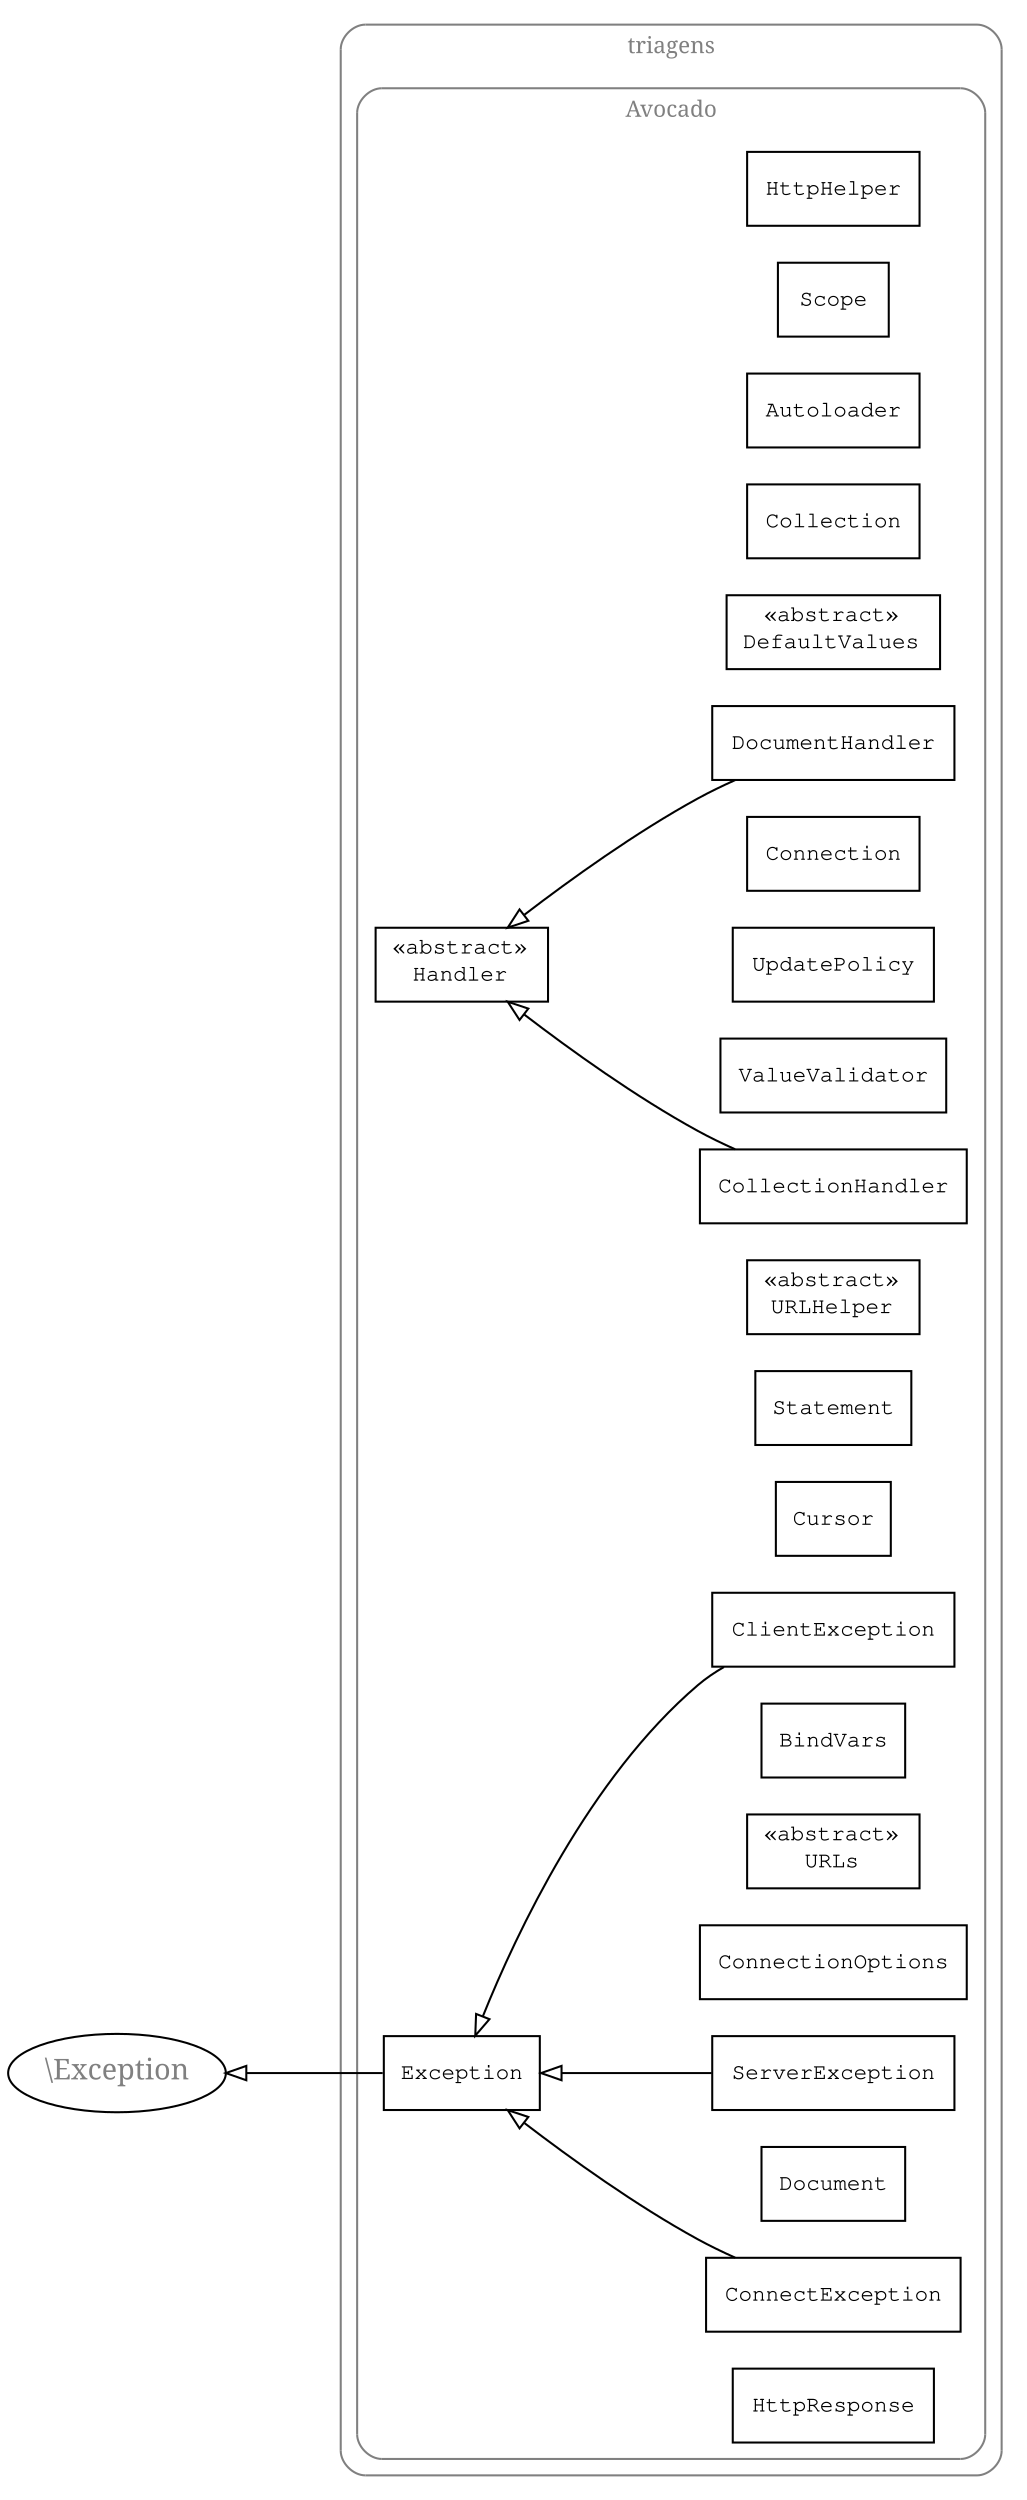
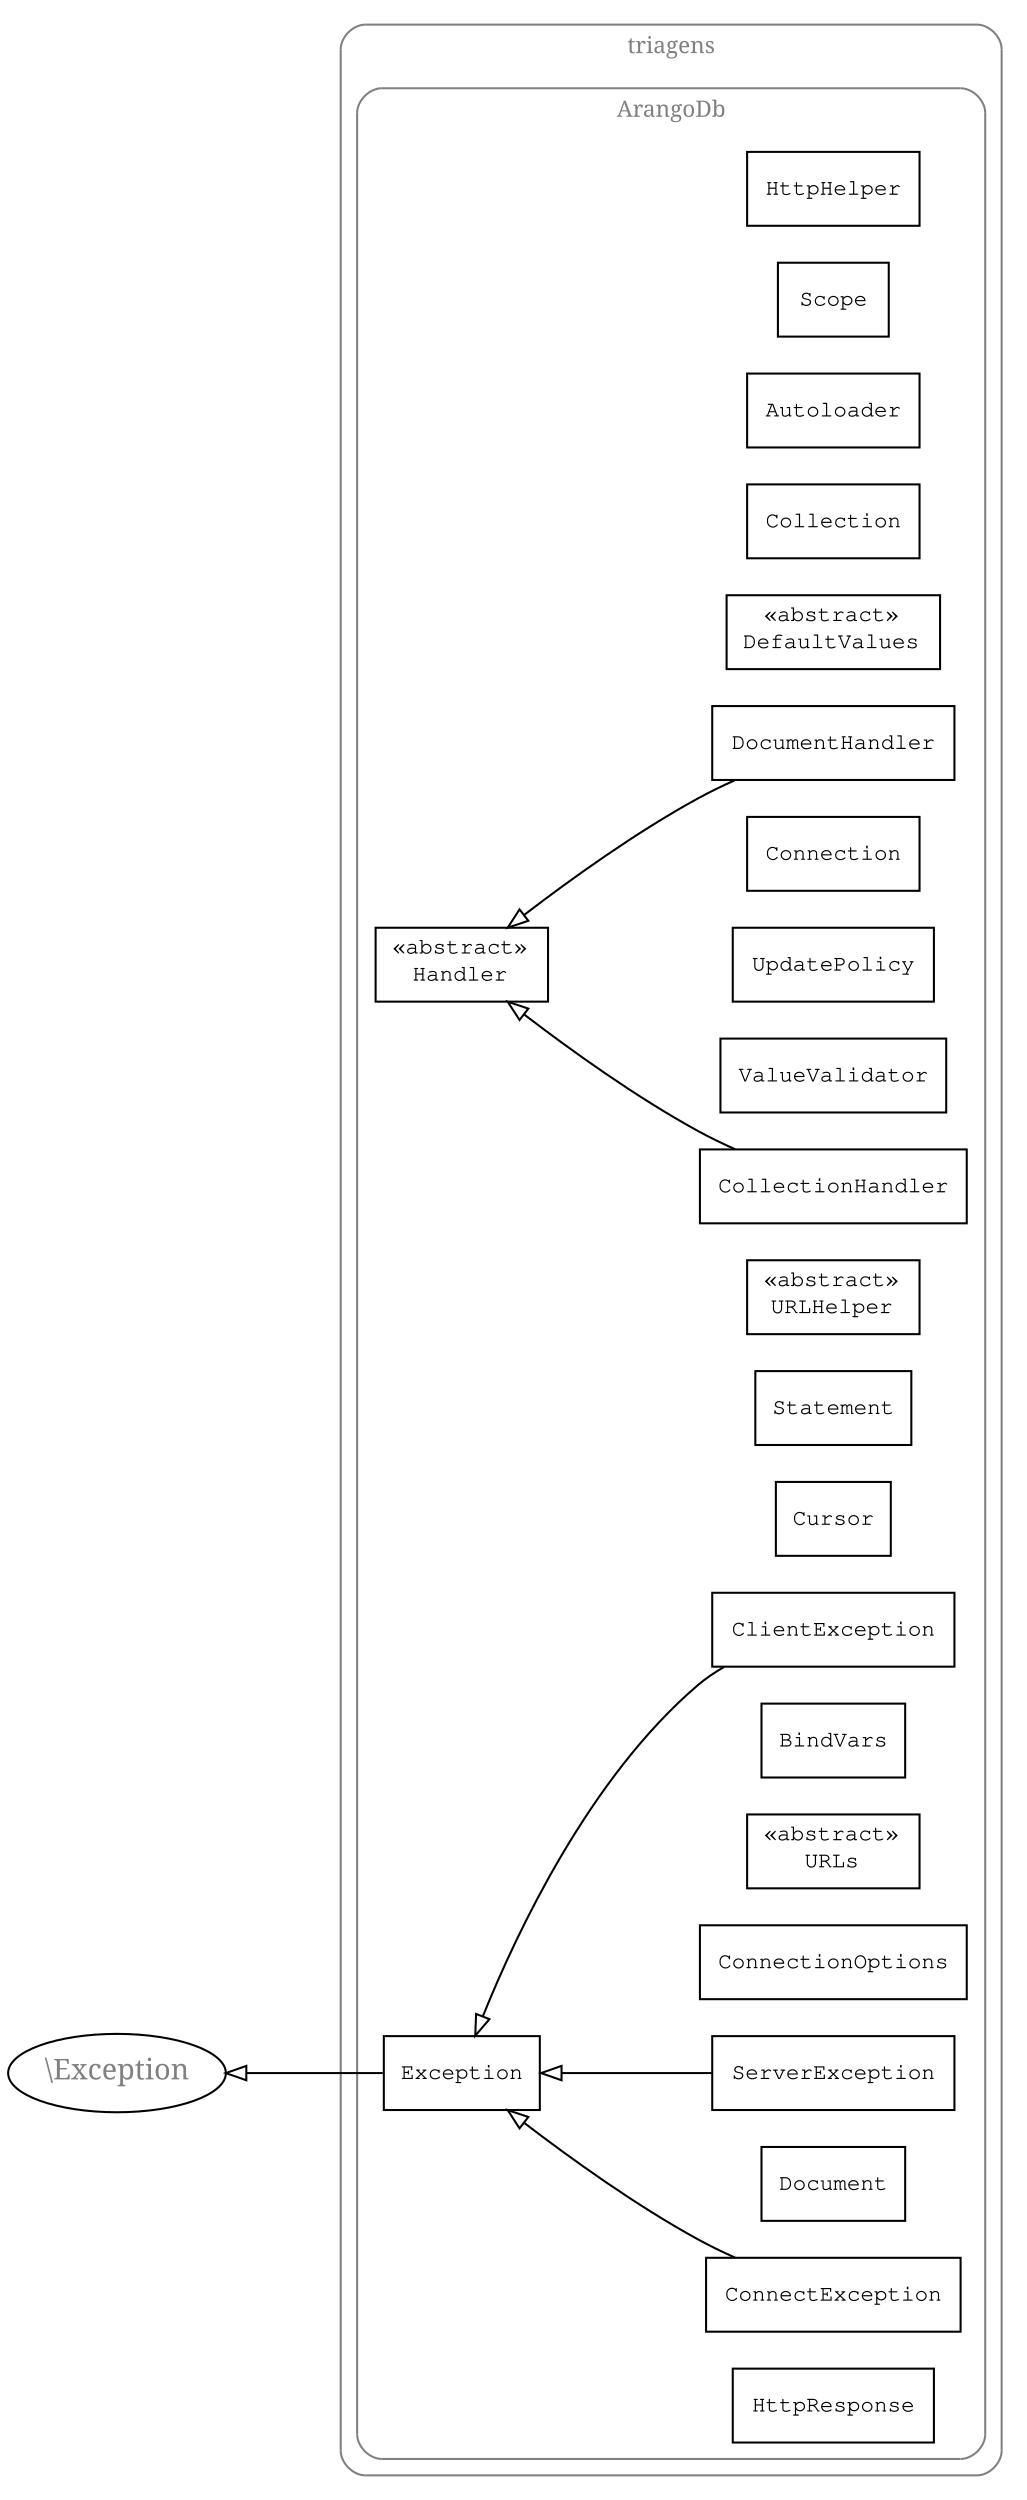
<svg xmlns="http://www.w3.org/2000/svg" xmlns:xlink="http://www.w3.org/1999/xlink" width="500pt" height="1218pt" viewBox="0.00 0.00 500.00 1218.00">
  <g id="graph1" class="graph" transform="scale(1 1) rotate(0) translate(4 1214)">
    <polygon fill="white" stroke="white" points="-4,5 -4,-1214 497,-1214 497,5 -4,5" />
    <g id="graph2" class="cluster">
      <polyline fill="none" stroke="gray" points="174,-8 472,-8 " />
      <path fill="none" stroke="gray" d="M472,-8C478,-8 484,-14 484,-20" />
      <polyline fill="none" stroke="gray" points="484,-20 484,-1190 " />
      <path fill="none" stroke="gray" d="M484,-1190C484,-1196 478,-1202 472,-1202" />
      <polyline fill="none" stroke="gray" points="472,-1202 174,-1202 " />
      <path fill="none" stroke="gray" d="M174,-1202C168,-1202 162,-1196 162,-1190" />
      <polyline fill="none" stroke="gray" points="162,-1190 162,-20 " />
      <path fill="none" stroke="gray" d="M162,-20C162,-14 168,-8 174,-8" />
      <text text-anchor="middle" x="323" y="-1188.1" font-family="Times Roman,serif" font-size="11.00" fill="gray">triagens</text>
    </g>
    <g id="graph3" class="cluster">
      <polyline fill="none" stroke="gray" points="182,-16 464,-16 " />
      <path fill="none" stroke="gray" d="M464,-16C470,-16 476,-22 476,-28" />
      <polyline fill="none" stroke="gray" points="476,-28 476,-1159 " />
      <path fill="none" stroke="gray" d="M476,-1159C476,-1165 470,-1171 464,-1171" />
      <polyline fill="none" stroke="gray" points="464,-1171 182,-1171 " />
      <path fill="none" stroke="gray" d="M182,-1171C176,-1171 170,-1165 170,-1159" />
      <polyline fill="none" stroke="gray" points="170,-1159 170,-28 " />
      <path fill="none" stroke="gray" d="M170,-28C170,-22 176,-16 182,-16" />
-       <text text-anchor="middle" x="323" y="-1157.1" font-family="Times Roman,serif" font-size="11.00" fill="gray">Avocado</text>
+       <text text-anchor="middle" x="323" y="-1157.1" font-family="Times Roman,serif" font-size="11.00" fill="gray">ArangoDb</text>
    </g>
    <g id="node3" class="node">
-       <a xlink:href="db_triagens_Avocado_HttpHelper.html" xlink:title="HttpHelper" target="_parent">
+       <a xlink:href="db_triagens_ArangoDb_HttpHelper.html" xlink:title="HttpHelper" target="_parent">
        <polygon fill="none" stroke="black" points="444,-1140 360,-1140 360,-1104 444,-1104 444,-1140" />
        <text text-anchor="middle" x="402" y="-1119.1" font-family="Courier,monospace" font-size="11.00">HttpHelper</text>
      </a>
    </g>
    <g id="node4" class="node">
-       <a xlink:href="db_triagens_Avocado_Scope.html" xlink:title="Scope" target="_parent">
+       <a xlink:href="db_triagens_ArangoDb_Scope.html" xlink:title="Scope" target="_parent">
        <polygon fill="none" stroke="black" points="429,-1086 375,-1086 375,-1050 429,-1050 429,-1086" />
        <text text-anchor="middle" x="402" y="-1065.1" font-family="Courier,monospace" font-size="11.00">Scope</text>
      </a>
    </g>
    <g id="node5" class="node">
-       <a xlink:href="db_triagens_Avocado_Exception.html" xlink:title="Exception" target="_parent">
+       <a xlink:href="db_triagens_ArangoDb_Exception.html" xlink:title="Exception" target="_parent">
        <polygon fill="none" stroke="black" points="259,-222 183,-222 183,-186 259,-186 259,-222" />
        <text text-anchor="middle" x="221" y="-201.1" font-family="Courier,monospace" font-size="11.00">Exception</text>
      </a>
    </g>
    <g id="node27" class="node">
      <ellipse fill="none" stroke="black" cx="53" cy="-204" rx="53.033" ry="19.092" />
      <text text-anchor="middle" x="53" y="-200.9" font-family="Times Roman,serif" font-size="14.00" fill="gray">\Exception</text>
    </g>
    <g id="edge4" class="edge">
      <path fill="none" stroke="black" d="M182.457,-204C162.8,-204 138.389,-204 116.08,-204" />
      <polygon fill="none" stroke="black" points="116.003,-200.5 106.003,-204 116.003,-207.5 116.003,-200.5" />
    </g>
    <g id="node6" class="node">
-       <a xlink:href="db_triagens_Avocado_Autoloader.html" xlink:title="Autoloader" target="_parent">
+       <a xlink:href="db_triagens_ArangoDb_Autoloader.html" xlink:title="Autoloader" target="_parent">
        <polygon fill="none" stroke="black" points="444,-1032 360,-1032 360,-996 444,-996 444,-1032" />
        <text text-anchor="middle" x="402" y="-1011.1" font-family="Courier,monospace" font-size="11.00">Autoloader</text>
      </a>
    </g>
    <g id="node7" class="node">
-       <a xlink:href="db_triagens_Avocado_Collection.html" xlink:title="Collection" target="_parent">
+       <a xlink:href="db_triagens_ArangoDb_Collection.html" xlink:title="Collection" target="_parent">
        <polygon fill="none" stroke="black" points="444,-978 360,-978 360,-942 444,-942 444,-978" />
        <text text-anchor="middle" x="402" y="-957.1" font-family="Courier,monospace" font-size="11.00">Collection</text>
      </a>
    </g>
    <g id="node8" class="node">
-       <a xlink:href="db_triagens_Avocado_DefaultValues.html" xlink:title="«abstract»&lt;br/&gt;DefaultValues" target="_parent">
+       <a xlink:href="db_triagens_ArangoDb_DefaultValues.html" xlink:title="«abstract»&lt;br/&gt;DefaultValues" target="_parent">
        <polygon fill="none" stroke="black" points="454,-924 350,-924 350,-888 454,-888 454,-924" />
        <text text-anchor="start" x="368" y="-911.433" font-family="Courier,monospace" font-size="11.00">«abstract»</text>
        <text text-anchor="start" x="358" y="-898.233" font-family="Courier,monospace" font-size="11.00">DefaultValues</text>
      </a>
    </g>
    <g id="node9" class="node">
-       <a xlink:href="db_triagens_Avocado_ServerException.html" xlink:title="ServerException" target="_parent">
+       <a xlink:href="db_triagens_ArangoDb_ServerException.html" xlink:title="ServerException" target="_parent">
        <polygon fill="none" stroke="black" points="461,-222 343,-222 343,-186 461,-186 461,-222" />
        <text text-anchor="middle" x="402" y="-201.1" font-family="Courier,monospace" font-size="11.00">ServerException</text>
      </a>
    </g>
    <g id="edge6" class="edge">
      <path fill="none" stroke="black" d="M342.734,-204C319.041,-204 292.093,-204 269.584,-204" />
      <polygon fill="none" stroke="black" points="269.583,-200.5 259.583,-204 269.583,-207.5 269.583,-200.5" />
    </g>
    <g id="node10" class="node">
-       <a xlink:href="db_triagens_Avocado_Connection.html" xlink:title="Connection" target="_parent">
+       <a xlink:href="db_triagens_ArangoDb_Connection.html" xlink:title="Connection" target="_parent">
        <polygon fill="none" stroke="black" points="444,-816 360,-816 360,-780 444,-780 444,-816" />
        <text text-anchor="middle" x="402" y="-795.1" font-family="Courier,monospace" font-size="11.00">Connection</text>
      </a>
    </g>
    <g id="node11" class="node">
-       <a xlink:href="db_triagens_Avocado_UpdatePolicy.html" xlink:title="UpdatePolicy" target="_parent">
+       <a xlink:href="db_triagens_ArangoDb_UpdatePolicy.html" xlink:title="UpdatePolicy" target="_parent">
        <polygon fill="none" stroke="black" points="451,-762 353,-762 353,-726 451,-726 451,-762" />
        <text text-anchor="middle" x="402" y="-741.1" font-family="Courier,monospace" font-size="11.00">UpdatePolicy</text>
      </a>
    </g>
    <g id="node12" class="node">
-       <a xlink:href="db_triagens_Avocado_ValueValidator.html" xlink:title="ValueValidator" target="_parent">
+       <a xlink:href="db_triagens_ArangoDb_ValueValidator.html" xlink:title="ValueValidator" target="_parent">
        <polygon fill="none" stroke="black" points="457,-708 347,-708 347,-672 457,-672 457,-708" />
        <text text-anchor="middle" x="402" y="-687.1" font-family="Courier,monospace" font-size="11.00">ValueValidator</text>
      </a>
    </g>
    <g id="node13" class="node">
-       <a xlink:href="db_triagens_Avocado_CollectionHandler.html" xlink:title="CollectionHandler" target="_parent">
+       <a xlink:href="db_triagens_ArangoDb_CollectionHandler.html" xlink:title="CollectionHandler" target="_parent">
        <polygon fill="none" stroke="black" points="467,-654 337,-654 337,-618 467,-618 467,-654" />
        <text text-anchor="middle" x="402" y="-633.1" font-family="Courier,monospace" font-size="11.00">CollectionHandler</text>
      </a>
    </g>
    <g id="node15" class="node">
-       <a xlink:href="db_triagens_Avocado_Handler.html" xlink:title="«abstract»&lt;br/&gt;Handler" target="_parent">
+       <a xlink:href="db_triagens_ArangoDb_Handler.html" xlink:title="«abstract»&lt;br/&gt;Handler" target="_parent">
        <polygon fill="none" stroke="black" points="263,-762 179,-762 179,-726 263,-726 263,-762" />
        <text text-anchor="start" x="187" y="-749.433" font-family="Courier,monospace" font-size="11.00">«abstract»</text>
        <text text-anchor="start" x="197" y="-736.233" font-family="Courier,monospace" font-size="11.00">Handler</text>
      </a>
    </g>
    <g id="edge8" class="edge">
      <path fill="none" stroke="black" d="M354.172,-654.063C347.956,-656.845 341.755,-659.849 336,-663 305.801,-679.536 273.985,-702.426 251.492,-719.656" />
      <polygon fill="none" stroke="black" points="249.117,-717.069 243.351,-725.957 253.401,-722.604 249.117,-717.069" />
    </g>
    <g id="node14" class="node">
-       <a xlink:href="db_triagens_Avocado_UrlHelper.html" xlink:title="«abstract»&lt;br/&gt;URLHelper" target="_parent">
+       <a xlink:href="db_triagens_ArangoDb_UrlHelper.html" xlink:title="«abstract»&lt;br/&gt;URLHelper" target="_parent">
        <polygon fill="none" stroke="black" points="444,-600 360,-600 360,-564 444,-564 444,-600" />
        <text text-anchor="start" x="368" y="-587.433" font-family="Courier,monospace" font-size="11.00">«abstract»</text>
        <text text-anchor="start" x="371.5" y="-574.233" font-family="Courier,monospace" font-size="11.00">URLHelper</text>
      </a>
    </g>
    <g id="node16" class="node">
-       <a xlink:href="db_triagens_Avocado_Statement.html" xlink:title="Statement" target="_parent">
+       <a xlink:href="db_triagens_ArangoDb_Statement.html" xlink:title="Statement" target="_parent">
        <polygon fill="none" stroke="black" points="440,-546 364,-546 364,-510 440,-510 440,-546" />
        <text text-anchor="middle" x="402" y="-525.1" font-family="Courier,monospace" font-size="11.00">Statement</text>
      </a>
    </g>
    <g id="node17" class="node">
-       <a xlink:href="db_triagens_Avocado_Cursor.html" xlink:title="Cursor" target="_parent">
+       <a xlink:href="db_triagens_ArangoDb_Cursor.html" xlink:title="Cursor" target="_parent">
        <polygon fill="none" stroke="black" points="430,-492 374,-492 374,-456 430,-456 430,-492" />
        <text text-anchor="middle" x="402" y="-471.1" font-family="Courier,monospace" font-size="11.00">Cursor</text>
      </a>
    </g>
    <g id="node18" class="node">
-       <a xlink:href="db_triagens_Avocado_DocumentHandler.html" xlink:title="DocumentHandler" target="_parent">
+       <a xlink:href="db_triagens_ArangoDb_DocumentHandler.html" xlink:title="DocumentHandler" target="_parent">
        <polygon fill="none" stroke="black" points="461,-870 343,-870 343,-834 461,-834 461,-870" />
        <text text-anchor="middle" x="402" y="-849.1" font-family="Courier,monospace" font-size="11.00">DocumentHandler</text>
      </a>
    </g>
    <g id="edge10" class="edge">
      <path fill="none" stroke="black" d="M354.172,-833.937C347.956,-831.155 341.755,-828.151 336,-825 305.801,-808.464 273.985,-785.574 251.492,-768.344" />
      <polygon fill="none" stroke="black" points="253.401,-765.396 243.351,-762.043 249.117,-770.931 253.401,-765.396" />
    </g>
    <g id="node19" class="node">
-       <a xlink:href="db_triagens_Avocado_BindVars.html" xlink:title="BindVars" target="_parent">
+       <a xlink:href="db_triagens_ArangoDb_BindVars.html" xlink:title="BindVars" target="_parent">
        <polygon fill="none" stroke="black" points="437,-384 367,-384 367,-348 437,-348 437,-384" />
        <text text-anchor="middle" x="402" y="-363.1" font-family="Courier,monospace" font-size="11.00">BindVars</text>
      </a>
    </g>
    <g id="node20" class="node">
-       <a xlink:href="db_triagens_Avocado_Urls.html" xlink:title="«abstract»&lt;br/&gt;URLs" target="_parent">
+       <a xlink:href="db_triagens_ArangoDb_Urls.html" xlink:title="«abstract»&lt;br/&gt;URLs" target="_parent">
        <polygon fill="none" stroke="black" points="444,-330 360,-330 360,-294 444,-294 444,-330" />
        <text text-anchor="start" x="368" y="-317.433" font-family="Courier,monospace" font-size="11.00">«abstract»</text>
        <text text-anchor="start" x="388" y="-304.233" font-family="Courier,monospace" font-size="11.00">URLs</text>
      </a>
    </g>
    <g id="node21" class="node">
-       <a xlink:href="db_triagens_Avocado_ConnectionOptions.html" xlink:title="ConnectionOptions" target="_parent">
+       <a xlink:href="db_triagens_ArangoDb_ConnectionOptions.html" xlink:title="ConnectionOptions" target="_parent">
        <polygon fill="none" stroke="black" points="467,-276 337,-276 337,-240 467,-240 467,-276" />
        <text text-anchor="middle" x="402" y="-255.1" font-family="Courier,monospace" font-size="11.00">ConnectionOptions</text>
      </a>
    </g>
    <g id="node22" class="node">
-       <a xlink:href="db_triagens_Avocado_ConnectException.html" xlink:title="ConnectException" target="_parent">
+       <a xlink:href="db_triagens_ArangoDb_ConnectException.html" xlink:title="ConnectException" target="_parent">
        <polygon fill="none" stroke="black" points="464,-114 340,-114 340,-78 464,-78 464,-114" />
        <text text-anchor="middle" x="402" y="-93.1" font-family="Courier,monospace" font-size="11.00">ConnectException</text>
      </a>
    </g>
    <g id="edge12" class="edge">
      <path fill="none" stroke="black" d="M354.172,-114.063C347.956,-116.845 341.755,-119.849 336,-123 305.801,-139.536 273.985,-162.426 251.492,-179.656" />
      <polygon fill="none" stroke="black" points="249.117,-177.069 243.351,-185.957 253.401,-182.604 249.117,-177.069" />
    </g>
    <g id="node23" class="node">
-       <a xlink:href="db_triagens_Avocado_Document.html" xlink:title="Document" target="_parent">
+       <a xlink:href="db_triagens_ArangoDb_Document.html" xlink:title="Document" target="_parent">
        <polygon fill="none" stroke="black" points="437,-168 367,-168 367,-132 437,-132 437,-168" />
        <text text-anchor="middle" x="402" y="-147.1" font-family="Courier,monospace" font-size="11.00">Document</text>
      </a>
    </g>
    <g id="node24" class="node">
-       <a xlink:href="db_triagens_Avocado_ClientException.html" xlink:title="ClientException" target="_parent">
+       <a xlink:href="db_triagens_ArangoDb_ClientException.html" xlink:title="ClientException" target="_parent">
        <polygon fill="none" stroke="black" points="461,-438 343,-438 343,-402 461,-402 461,-438" />
        <text text-anchor="middle" x="402" y="-417.1" font-family="Courier,monospace" font-size="11.00">ClientException</text>
      </a>
    </g>
    <g id="edge14" class="edge">
      <path fill="none" stroke="black" d="M348.708,-401.826C344.179,-399.226 339.862,-396.294 336,-393 283.2,-347.96 247.644,-272.346 231.294,-231.754" />
      <polygon fill="none" stroke="black" points="234.466,-230.256 227.552,-222.228 227.95,-232.816 234.466,-230.256" />
    </g>
    <g id="node25" class="node">
-       <a xlink:href="db_triagens_Avocado_HttpResponse.html" xlink:title="HttpResponse" target="_parent">
+       <a xlink:href="db_triagens_ArangoDb_HttpResponse.html" xlink:title="HttpResponse" target="_parent">
        <polygon fill="none" stroke="black" points="451,-60 353,-60 353,-24 451,-24 451,-60" />
        <text text-anchor="middle" x="402" y="-39.1" font-family="Courier,monospace" font-size="11.00">HttpResponse</text>
      </a>
    </g>
  </g>
</svg>
